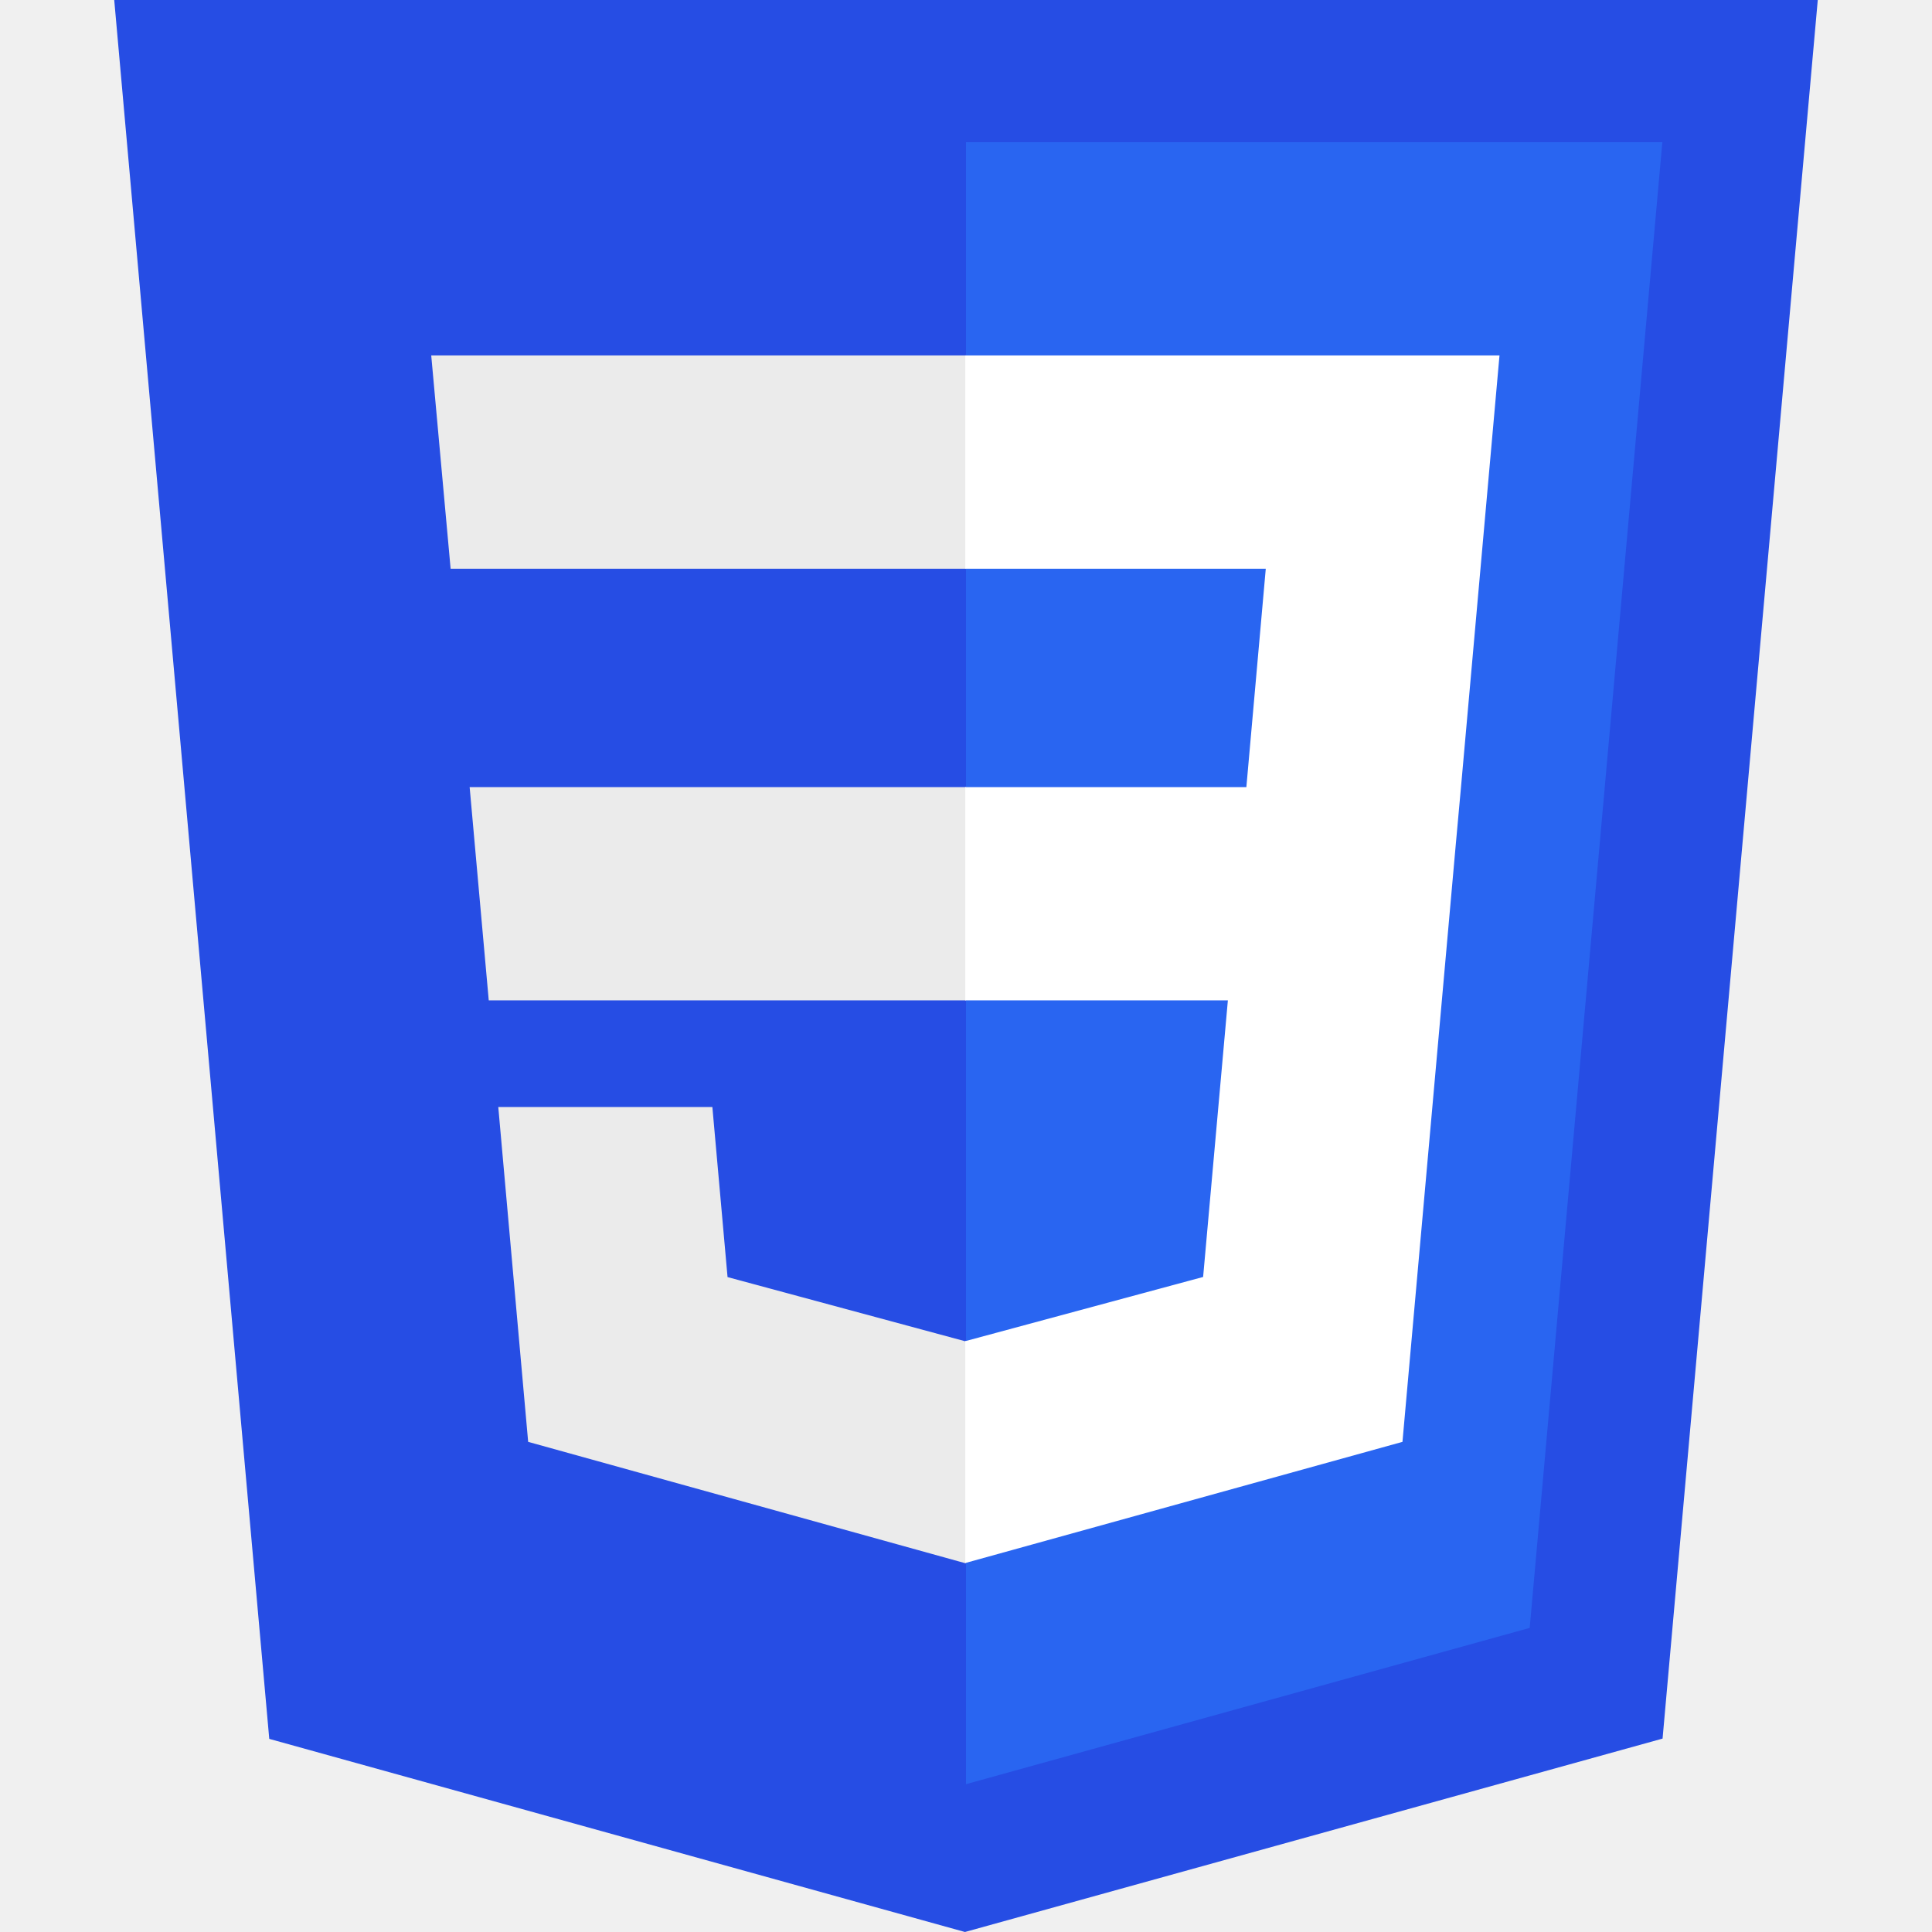
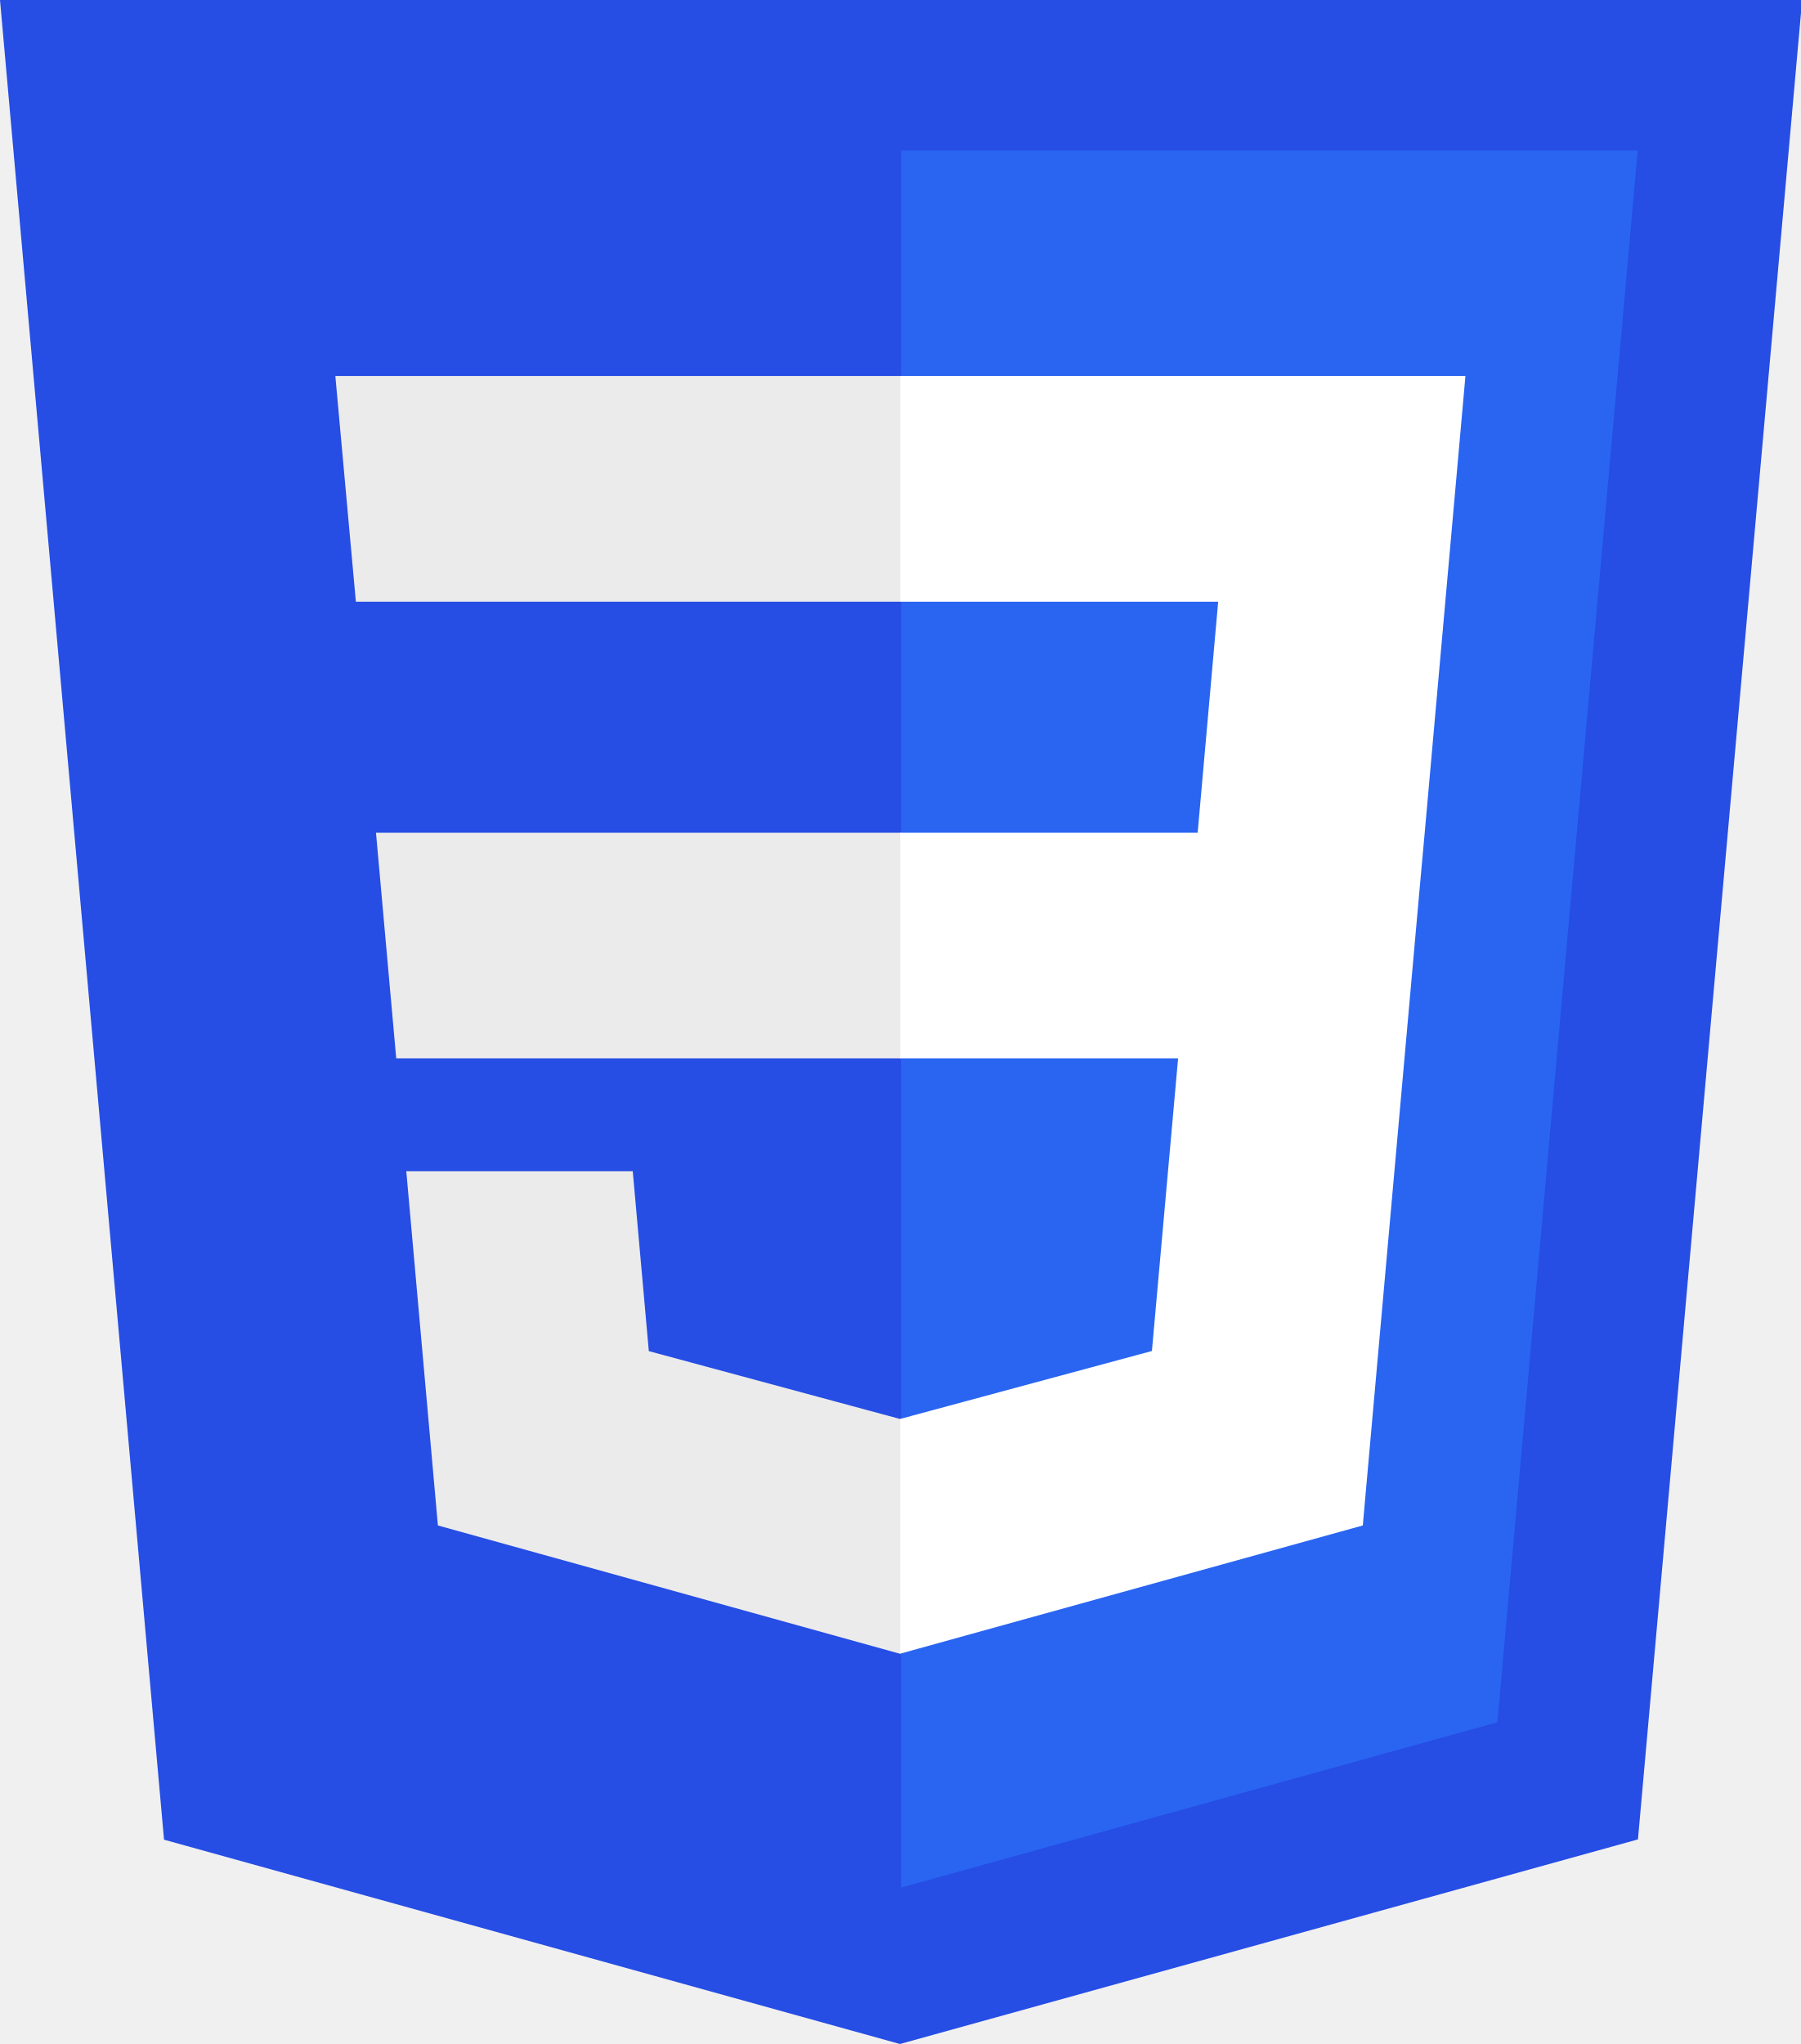
- <svg xmlns="http://www.w3.org/2000/svg" width="512" height="512" viewBox="0 0 512 512">
-   <path fill="#264de4" d="M71.357 460.819L30.272 0h451.456l-41.129 460.746L255.724 512z" />
-   <path fill="#2965f1" d="M405.388 431.408l35.148-393.73H256v435.146z" />
-   <path fill="#ebebeb" d="M124.46 208.59l5.065 56.517H256V208.59zM119.419 150.715H256V94.197H114.281zM256 355.372l-.248.066-62.944-16.996-4.023-45.076h-56.736l7.919 88.741 115.772 32.14.26-.073z" />
-   <path fill="#fff" d="M255.805 208.59v56.517H325.4l-6.56 73.299-63.035 17.013v58.8l115.864-32.112.85-9.549 13.28-148.792 1.38-15.176 10.203-114.393H255.805v56.518h79.639L330.3 208.59z" />
+ <svg xmlns="http://www.w3.org/2000/svg" width="451" height="512">
+   <g class="layer">
+     <path d="m41.09,460.82l-41.09,-460.82l451.46,0l-41.13,460.75l-184.88,51.25l-184.36,-51.18z" fill="#264de4" id="svg_1" />
+     <path d="m375.12,431.41l35.15,-393.73l-184.54,0l0,435.14l149.39,-41.41z" fill="#2965f1" id="svg_2" />
+     <path d="m94.19,208.59l5.07,56.52l126.47,0l0,-56.52l-131.54,0zm-5.04,-57.87l136.58,0l0,-56.52l-141.72,0l5.14,56.52zm136.58,204.65l-0.25,0.07l-62.94,-17l-4.03,-45.07l-56.73,0l7.92,88.74l115.77,32.14l0.26,-0.08l0,-58.8z" fill="#ebebeb" id="svg_3" />
+     <path d="m225.54,208.59l0,56.52l69.59,0l-6.56,73.3l-63.04,17.01l0,58.8l115.87,-32.11l0.85,-9.55l13.28,-148.79l1.38,-15.18l10.2,-114.39l-141.57,0l0,56.52l79.63,0l-5.14,57.87l-74.49,0z" fill="#fff" id="svg_4" />
+   </g>
</svg>
